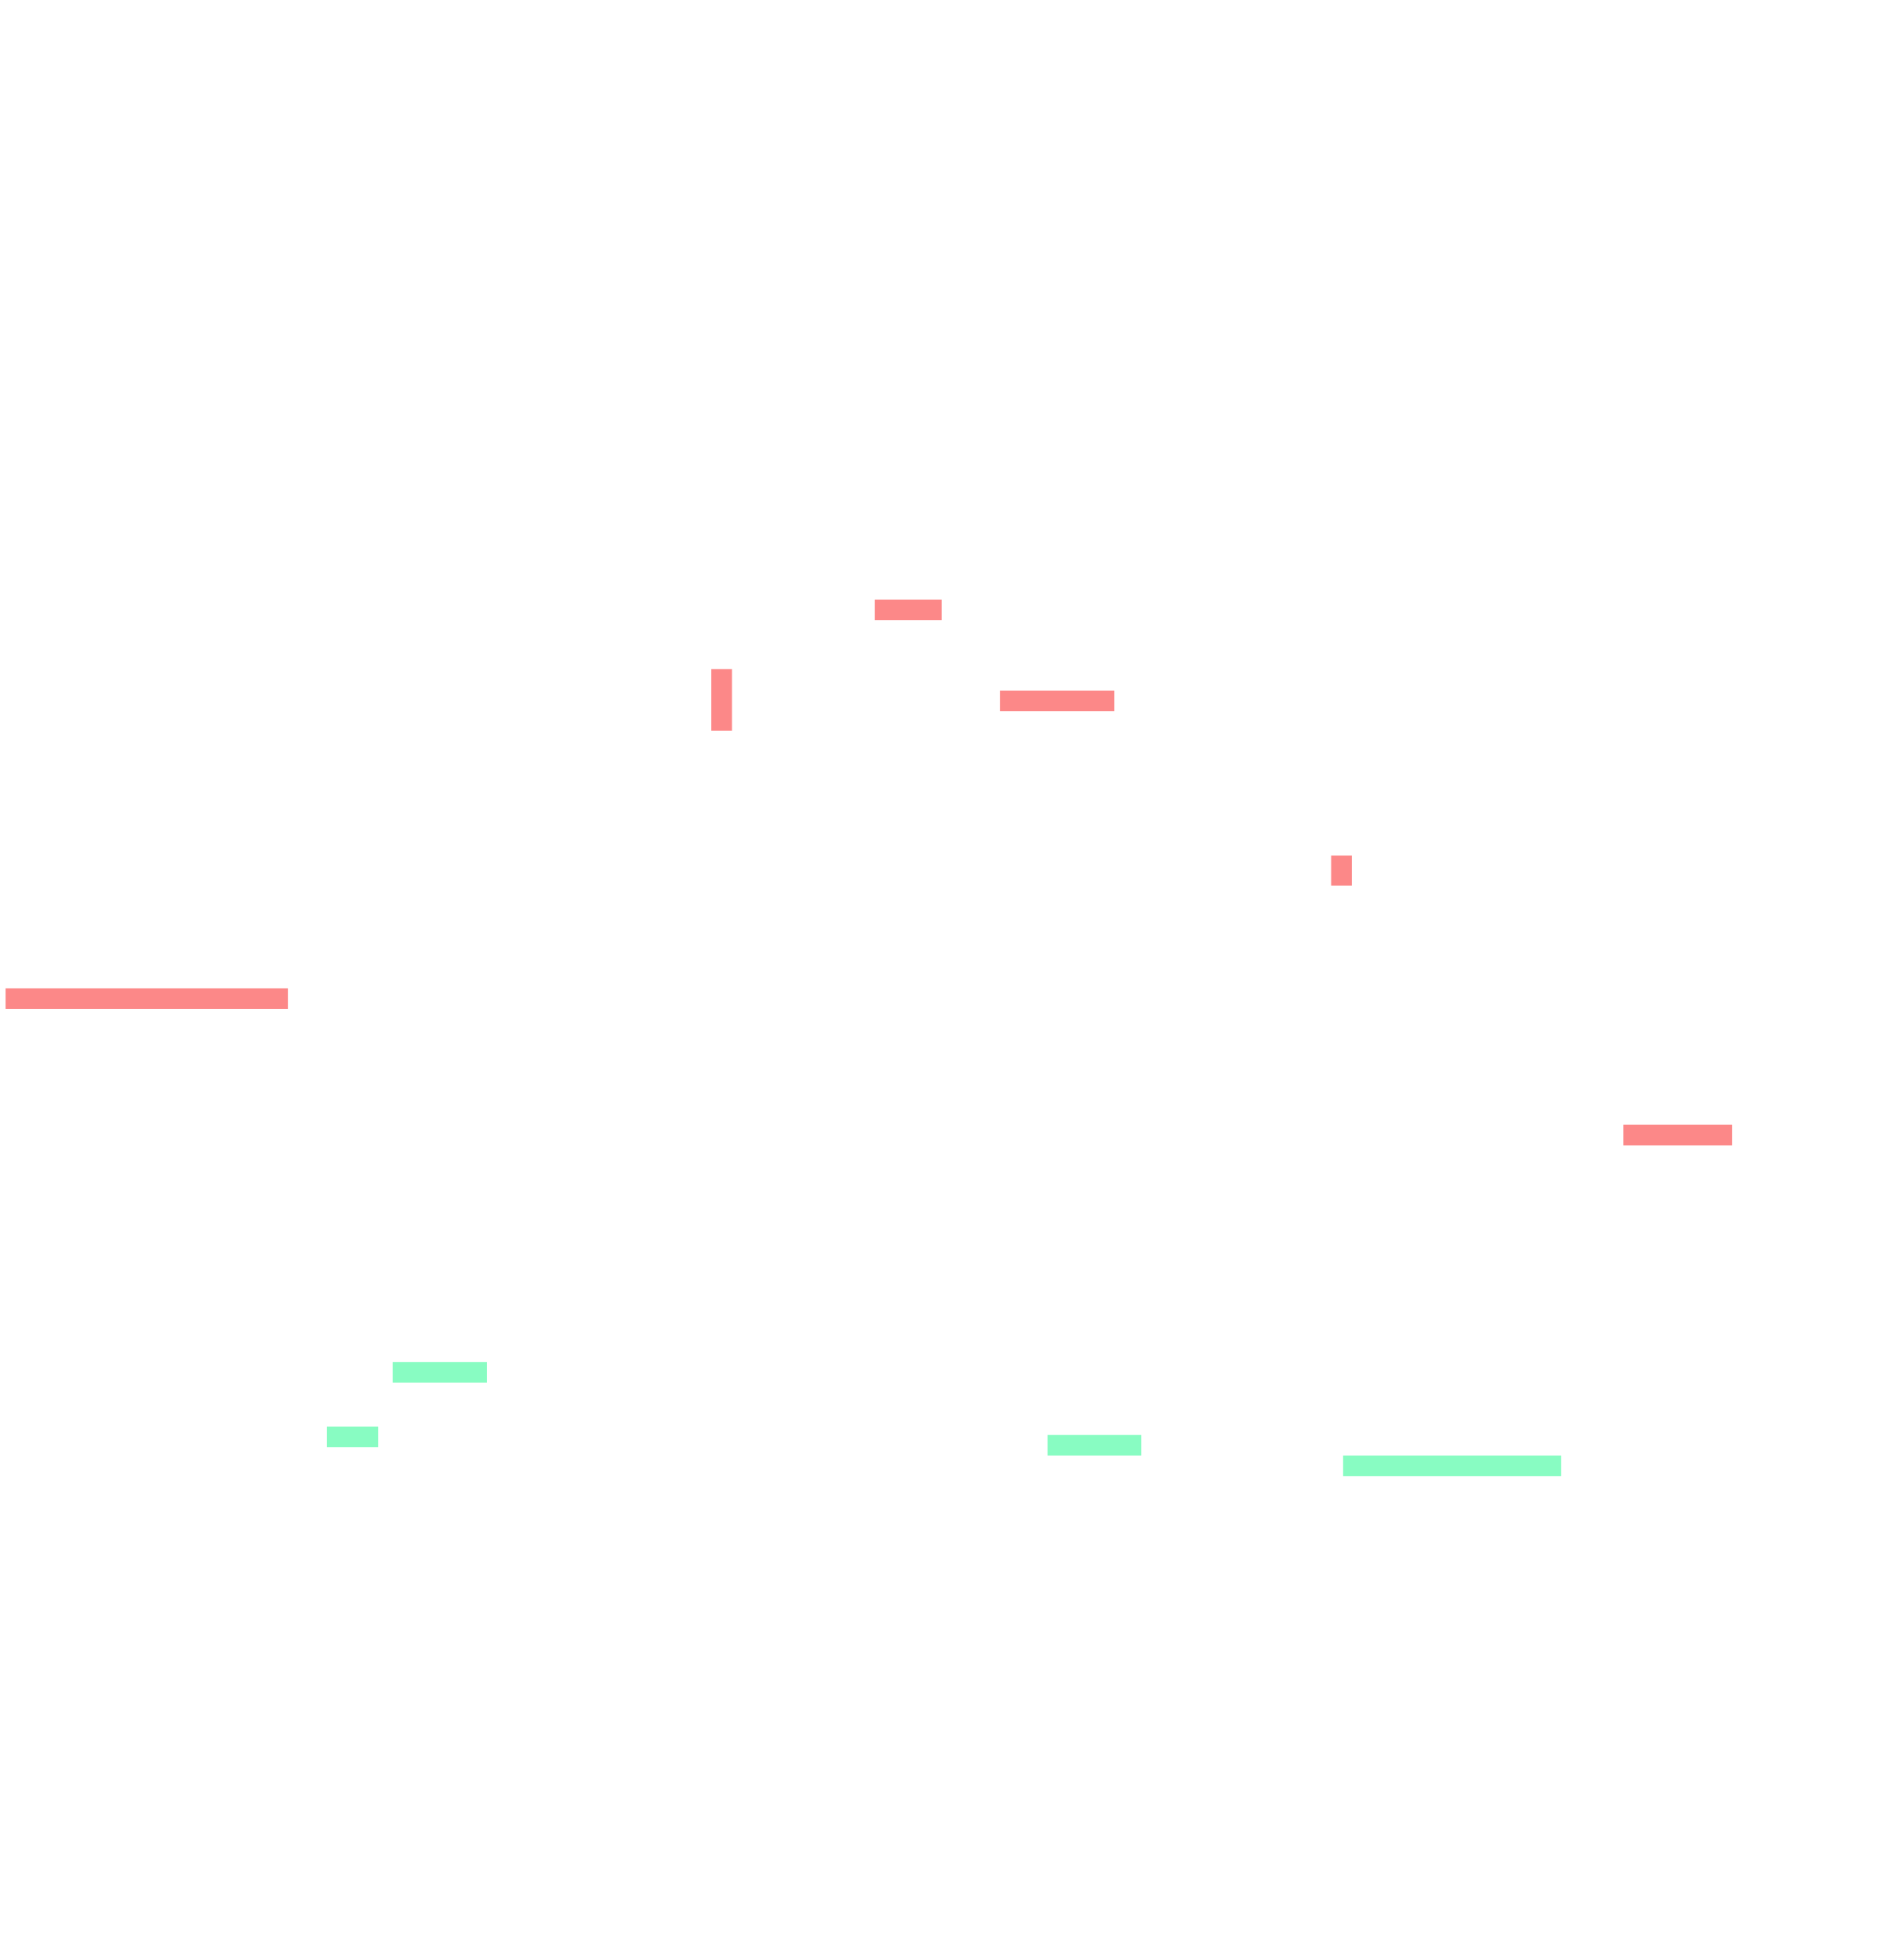
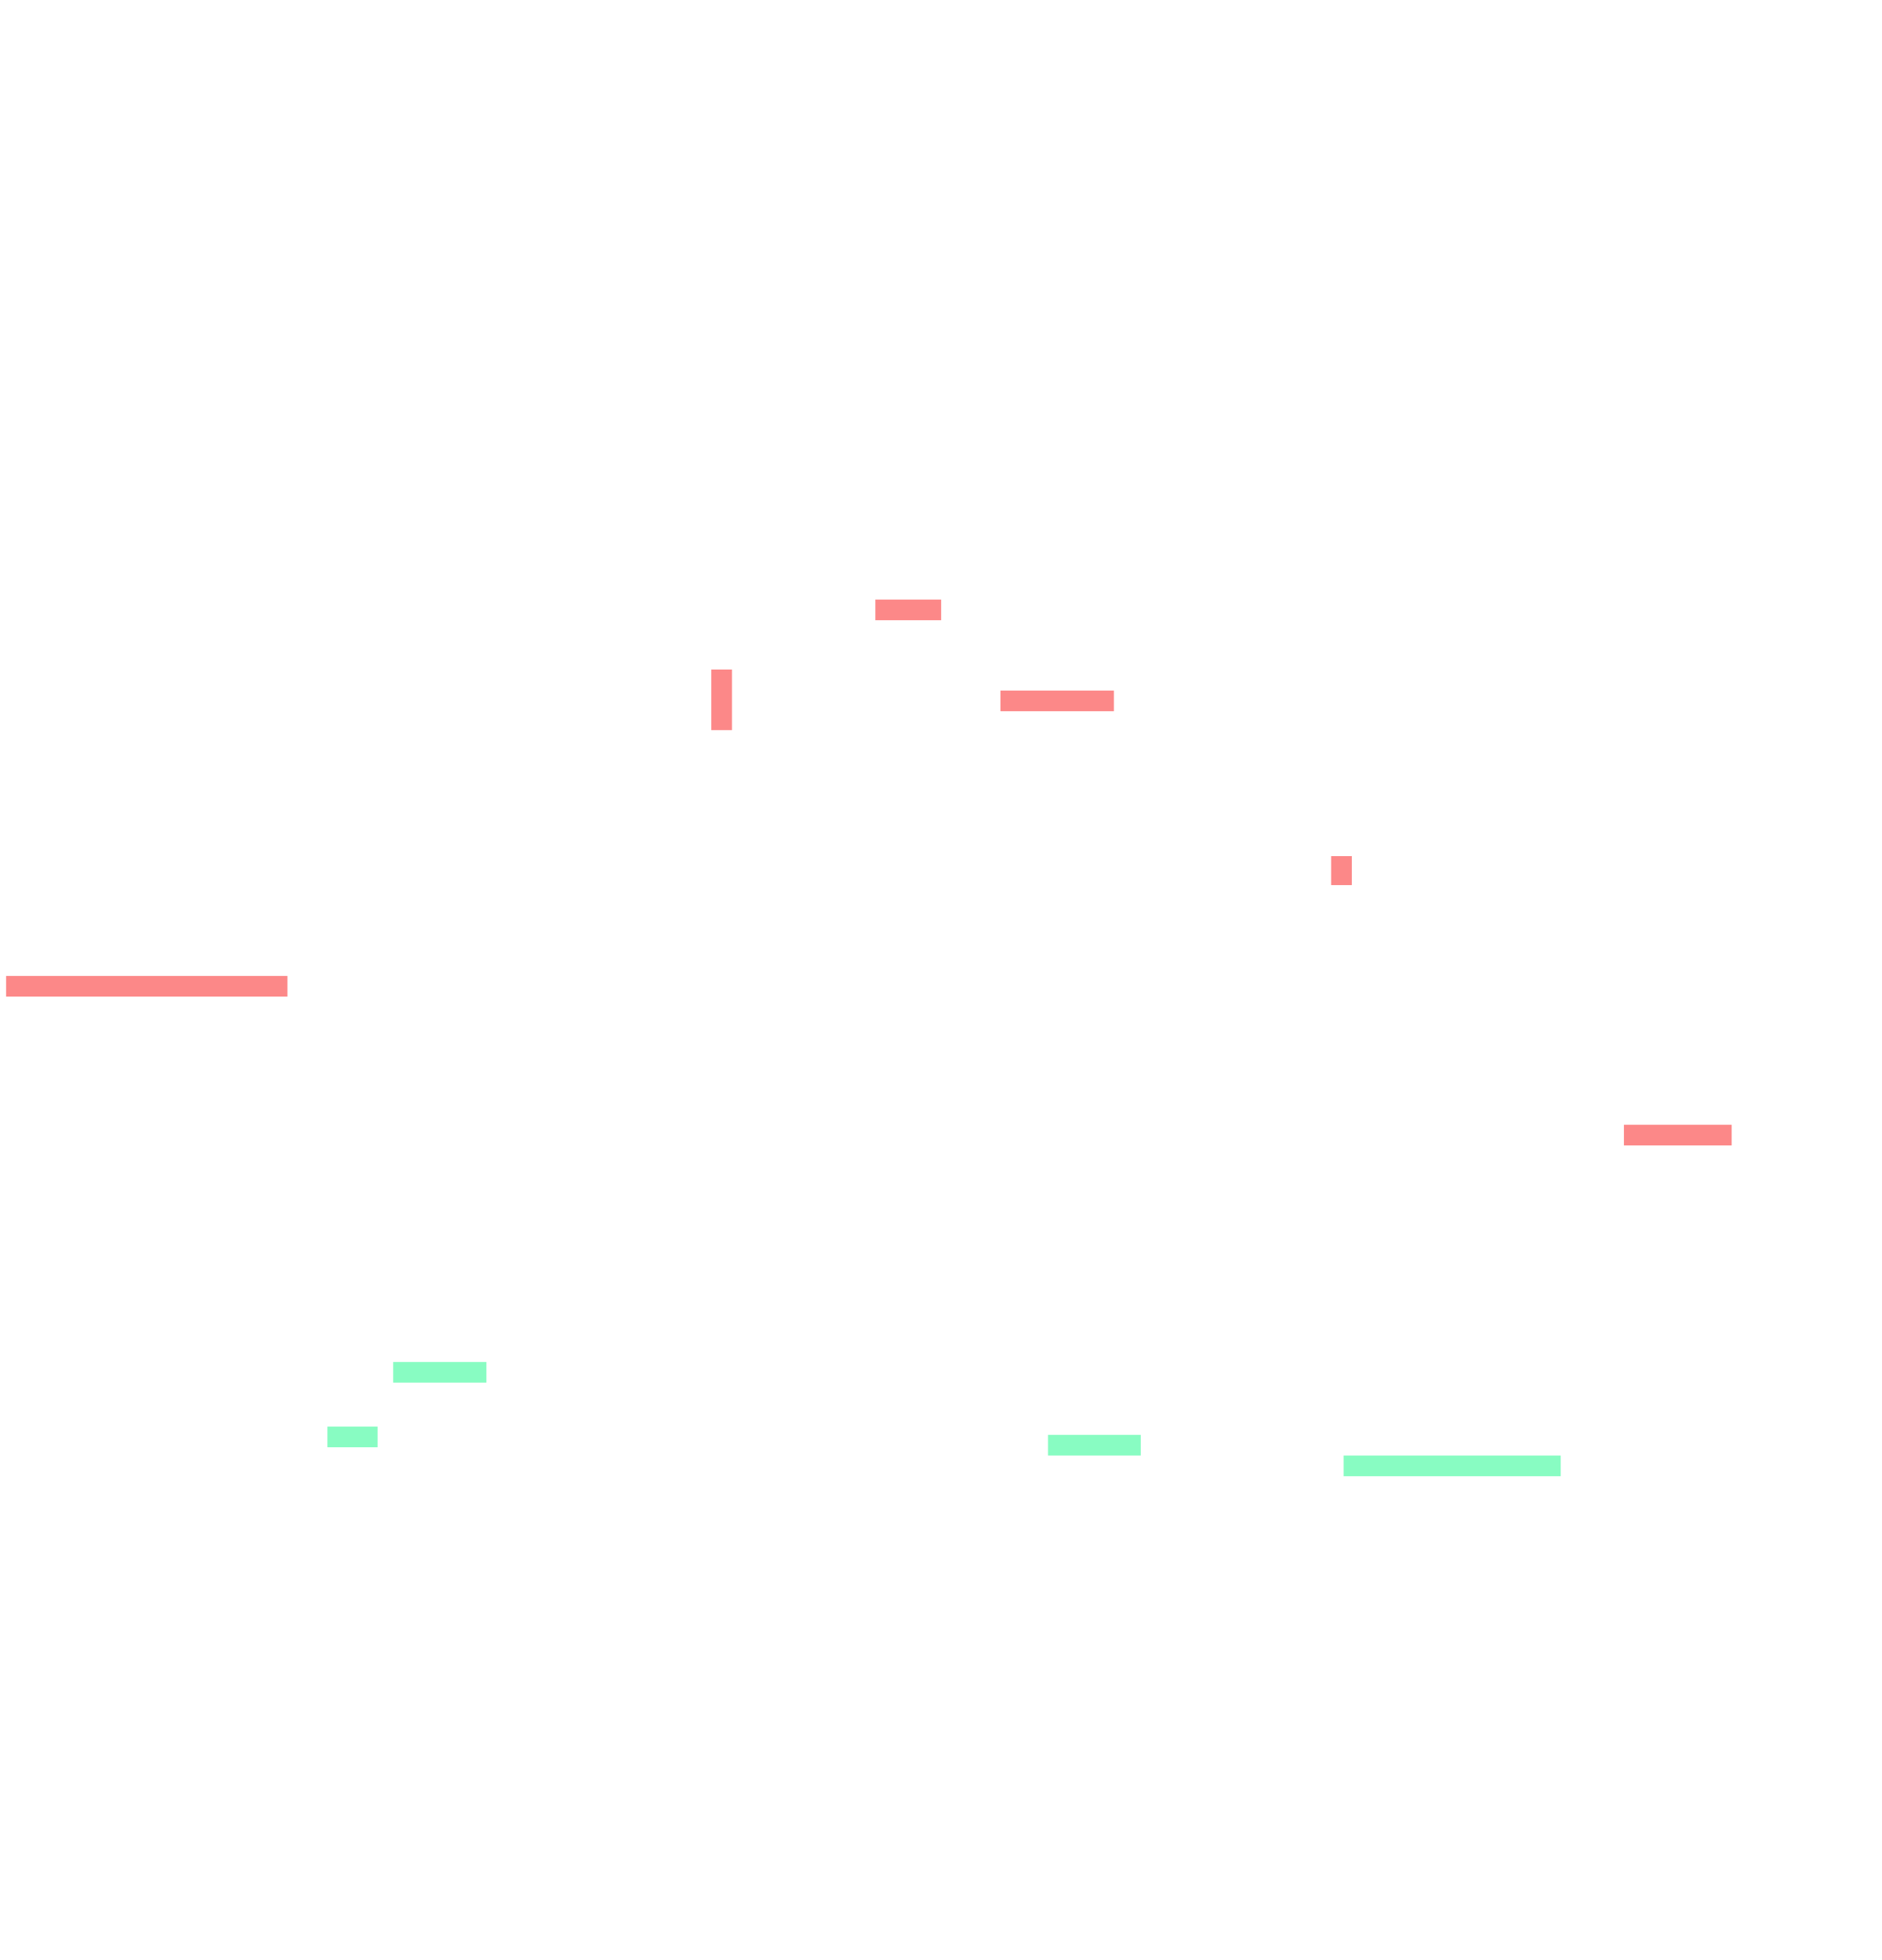
<svg xmlns="http://www.w3.org/2000/svg" width="454" height="473" viewBox="0 0 454 473" fill="none">
-   <rect x="78.87" y="344.27" width="12.37" height="4.99" fill="#57FBA9" fill-opacity="0.71" />
-   <rect x="252.74" y="346.27" width="22.61" height="4.99" fill="#57FBA9" fill-opacity="0.71" />
-   <rect x="324.06" y="351.26" width="52.62" height="4.99" fill="#57FBA9" fill-opacity="0.71" />
-   <rect x="391.69" y="271.43" width="26.24" height="4.99" fill="#FB5757" fill-opacity="0.71" />
-   <rect x="241.26" y="166.65" width="27.61" height="4.99" fill="#FB5757" fill-opacity="0.71" />
-   <rect x="211.08" y="144.69" width="16.11" height="4.99" fill="#FB5757" fill-opacity="0.71" />
-   <rect x="171.62" y="161.46" width="4.99" height="14.87" fill="#FB5757" fill-opacity="0.71" />
-   <rect x="1.35" y="238.5" width="68.11" height="4.99" fill="#FB5757" fill-opacity="0.71" />
-   <rect x="94.74" y="328.68" width="22.74" height="4.99" fill="#57FBA9" fill-opacity="0.71" />
-   <rect x="321.17" y="206.48" width="4.99" height="7.24" fill="#FB5757" fill-opacity="0.71" />
+   <rect x="78.99" y="344.27" width="12.12" height="4.99" fill="#57FBA9" fill-opacity="0.71" />
+   <rect x="252.86" y="346.27" width="22.38" height="4.99" fill="#57FBA9" fill-opacity="0.71" />
+   <rect x="324.18" y="351.26" width="52.38" height="4.99" fill="#57FBA9" fill-opacity="0.71" />
+   <rect x="391.81" y="271.43" width="26" height="4.99" fill="#FB5757" fill-opacity="0.71" />
+   <rect x="241.38" y="166.65" width="27.38" height="4.99" fill="#FB5757" fill-opacity="0.71" />
+   <rect x="211.2" y="144.69" width="15.88" height="4.99" fill="#FB5757" fill-opacity="0.71" />
+   <rect x="171.62" y="161.58" width="4.99" height="14.62" fill="#FB5757" fill-opacity="0.71" />
+   <rect x="1.47" y="235.52" width="67.88" height="4.99" fill="#FB5757" fill-opacity="0.71" />
+   <rect x="94.86" y="328.68" width="22.5" height="4.99" fill="#57FBA9" fill-opacity="0.71" />
+   <rect x="321.17" y="206.6" width="4.99" height="7" fill="#FB5757" fill-opacity="0.71" />
</svg>
